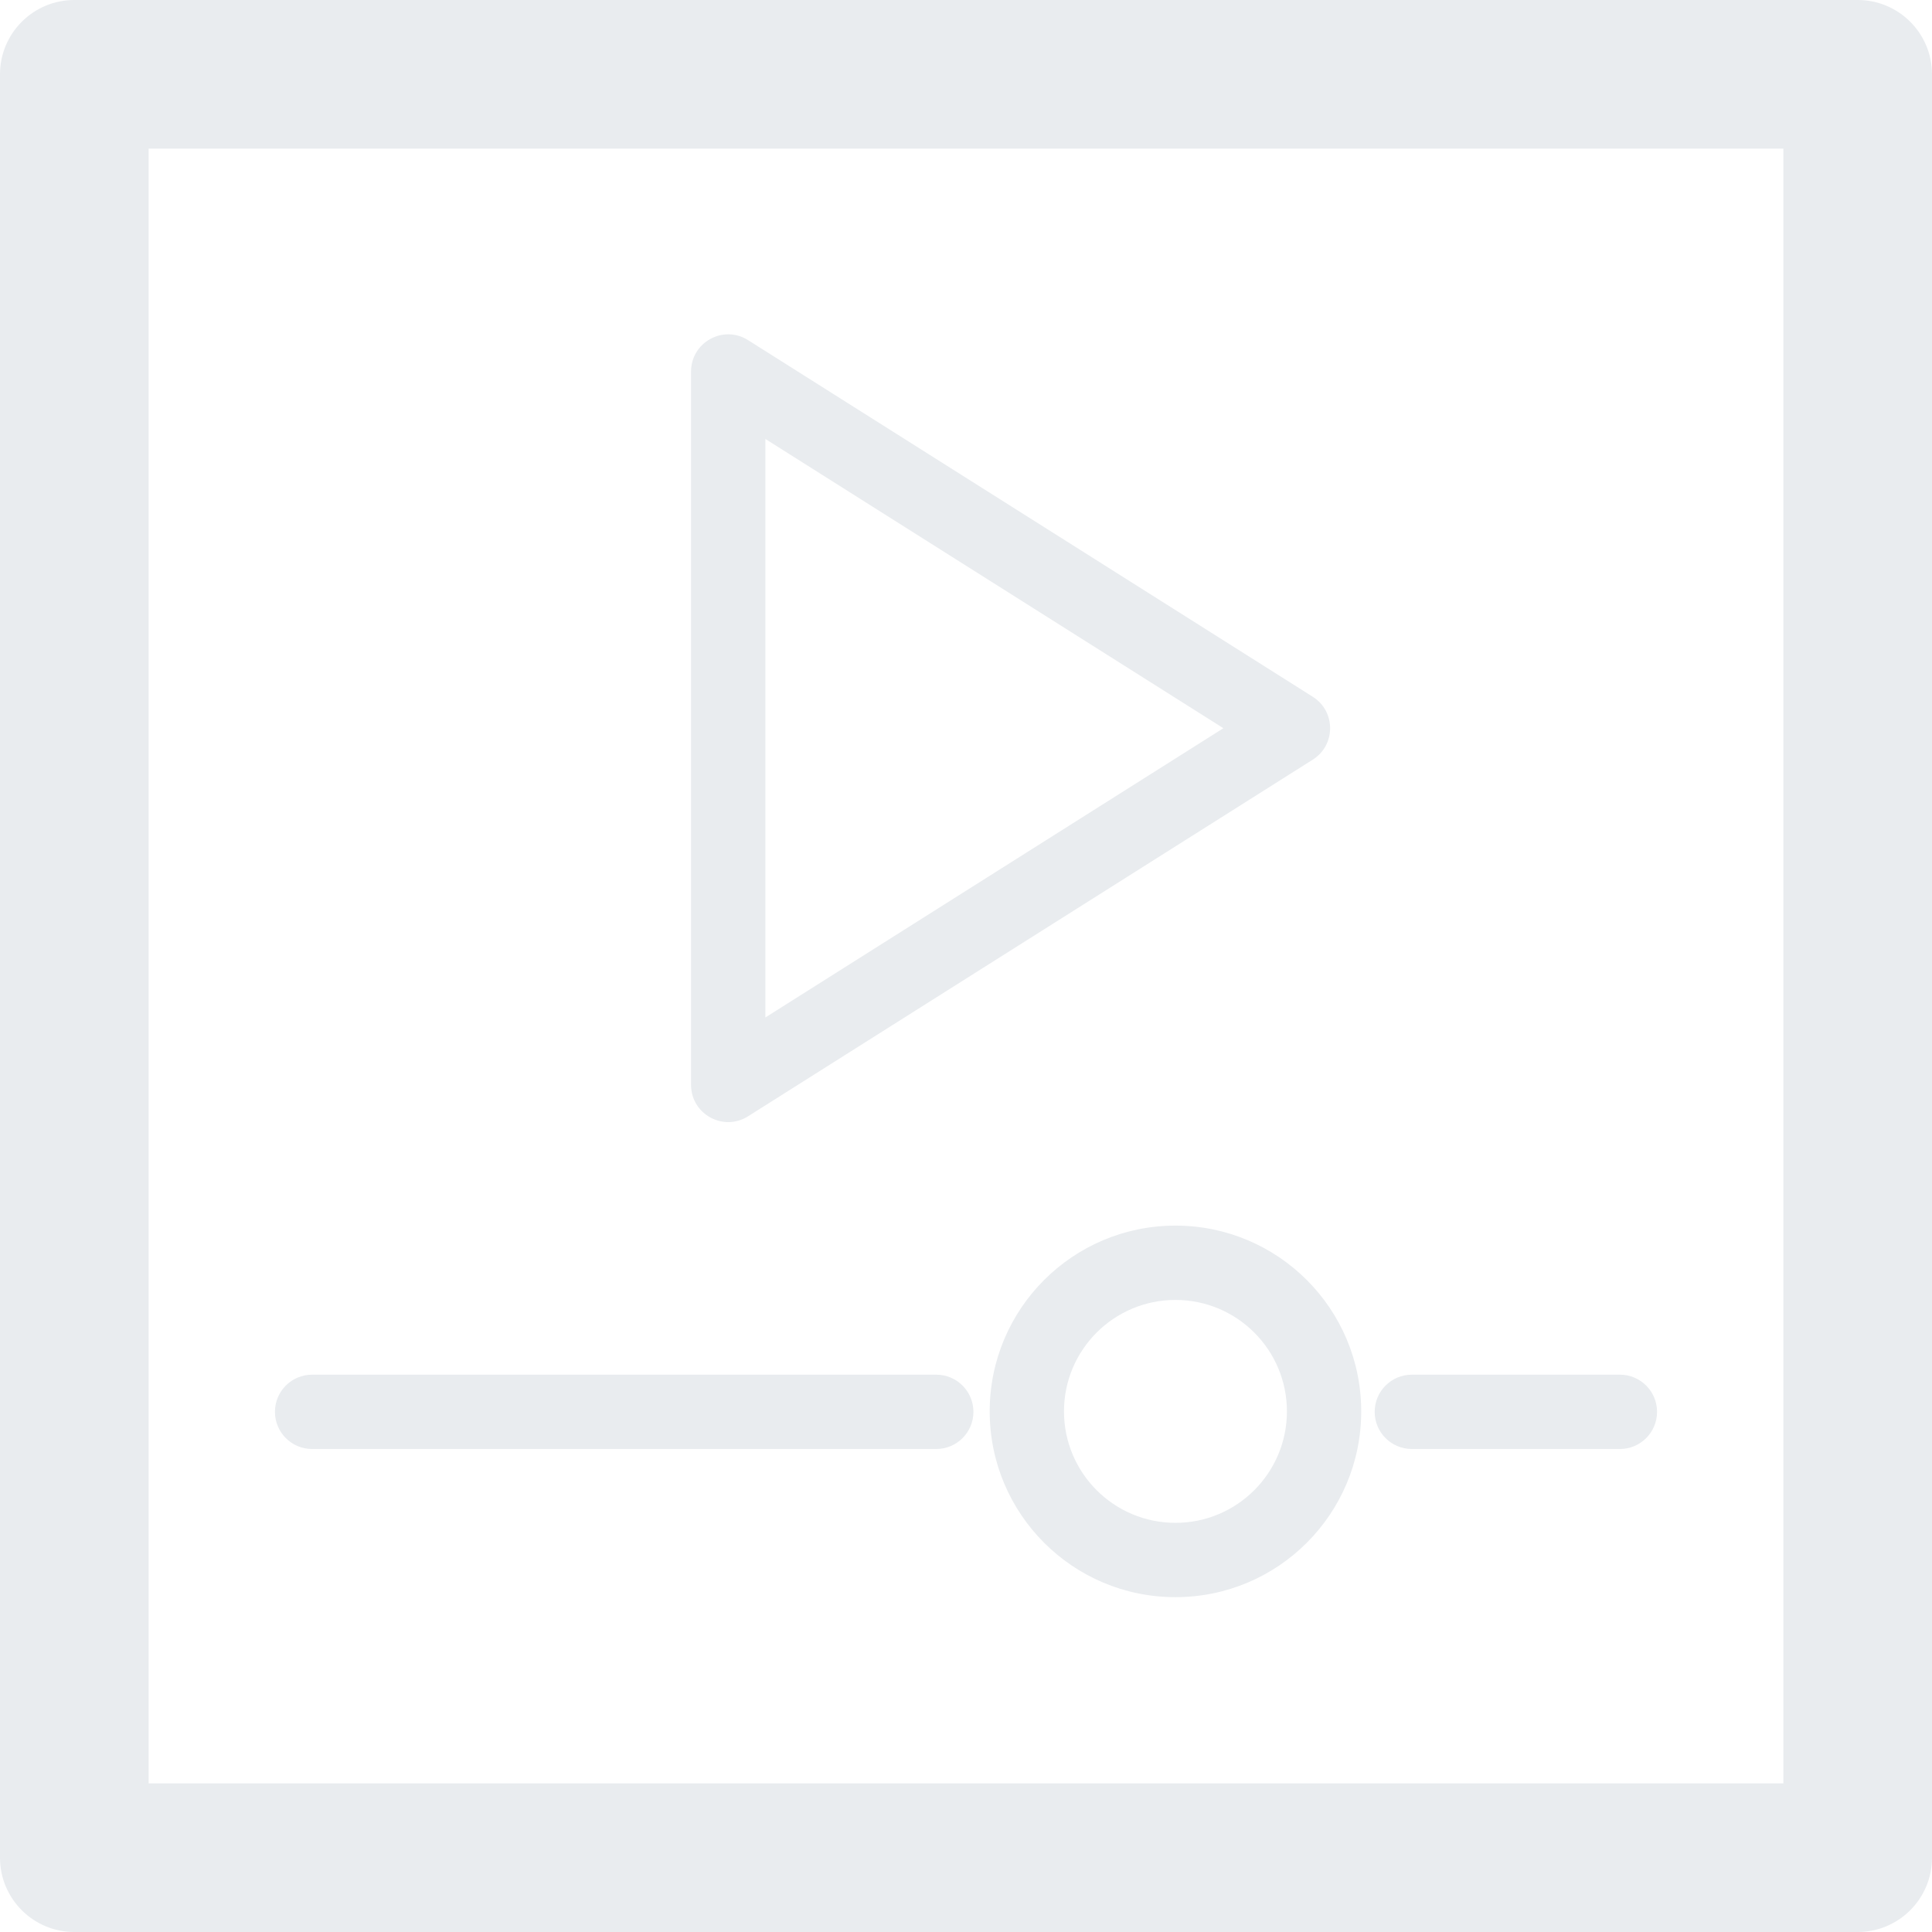
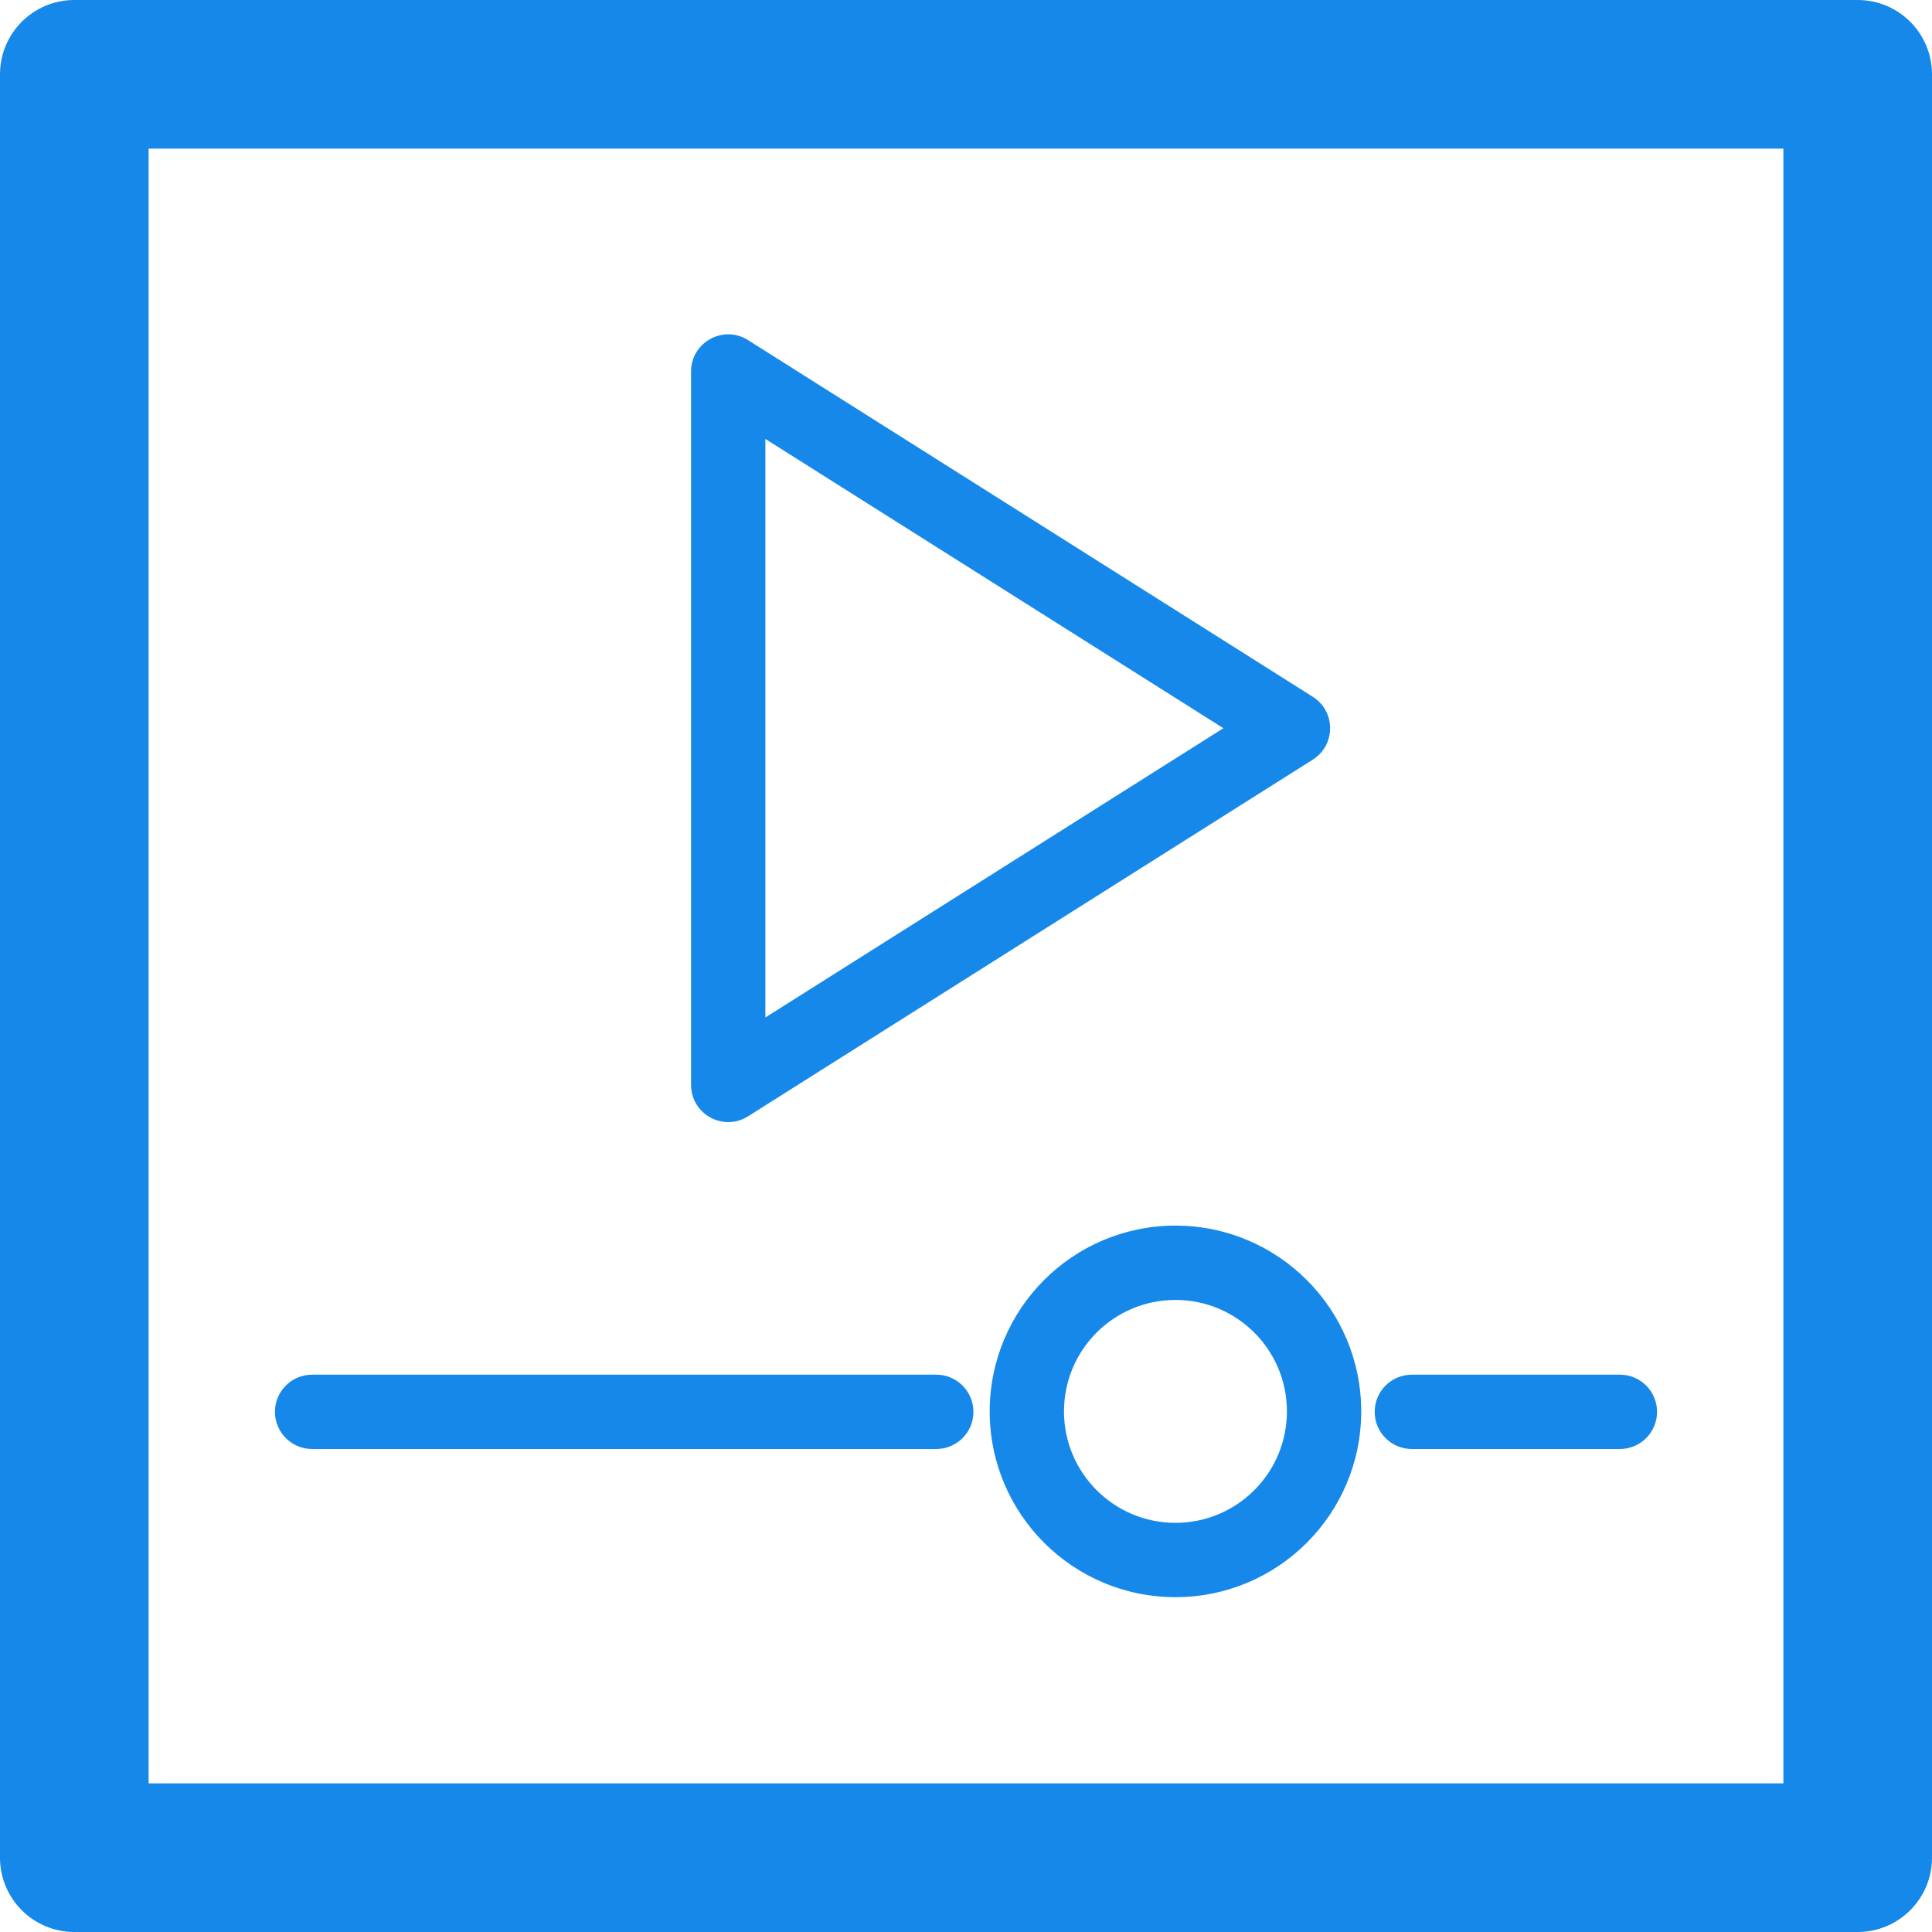
<svg xmlns="http://www.w3.org/2000/svg" width="64" height="64" viewBox="0 0 64 64">
-   <g fill="#e9ecef">
+   <g fill="#1688e9">
    <path d="M4.923,59.077 L59.077,59.077 L59.077,4.923 L4.923,4.923 L4.923,59.077 Z M2.462,0 L61.538,0 C62.898,0 64,1.102 64,2.462 L64,61.538 C64,62.898 62.898,64 61.538,64 L2.462,64 C1.102,64 0,62.898 0,61.538 L0,2.462 C0,1.102 1.102,0 2.462,0 Z" />
    <path d="M25.354 33.705L40.526 24.123 25.354 14.541 25.354 33.705zM24.78 11.267L43.488 23.082C44.253 23.565 44.253 24.681 43.488 25.164L24.78 36.979C23.961 37.497 22.892 36.908 22.892 35.938L22.892 12.308C22.892 11.338 23.961 10.749 24.78 11.267zM46.769 48L53.662 48C54.341 48 54.892 47.449 54.892 46.769 54.892 46.089 54.341 45.538 53.662 45.538L46.769 45.538C46.089 45.538 45.538 46.089 45.538 46.769 45.538 47.449 46.089 48 46.769 48zM10.338 48L31.015 48C31.695 48 32.246 47.449 32.246 46.769 32.246 46.089 31.695 45.538 31.015 45.538L10.338 45.538C9.659 45.538 9.108 46.089 9.108 46.769 9.108 47.449 9.659 48 10.338 48zM38.938 52.908C35.54 52.908 32.785 50.153 32.785 46.754 32.785 43.355 35.54 40.6 38.938 40.6 42.337 40.6 45.092 43.355 45.092 46.754 45.092 50.153 42.337 52.908 38.938 52.908zM38.938 50.446C40.978 50.446 42.631 48.793 42.631 46.754 42.631 44.715 40.978 43.062 38.938 43.062 36.899 43.062 35.246 44.715 35.246 46.754 35.246 48.793 36.899 50.446 38.938 50.446z" />
  </g>
</svg>
